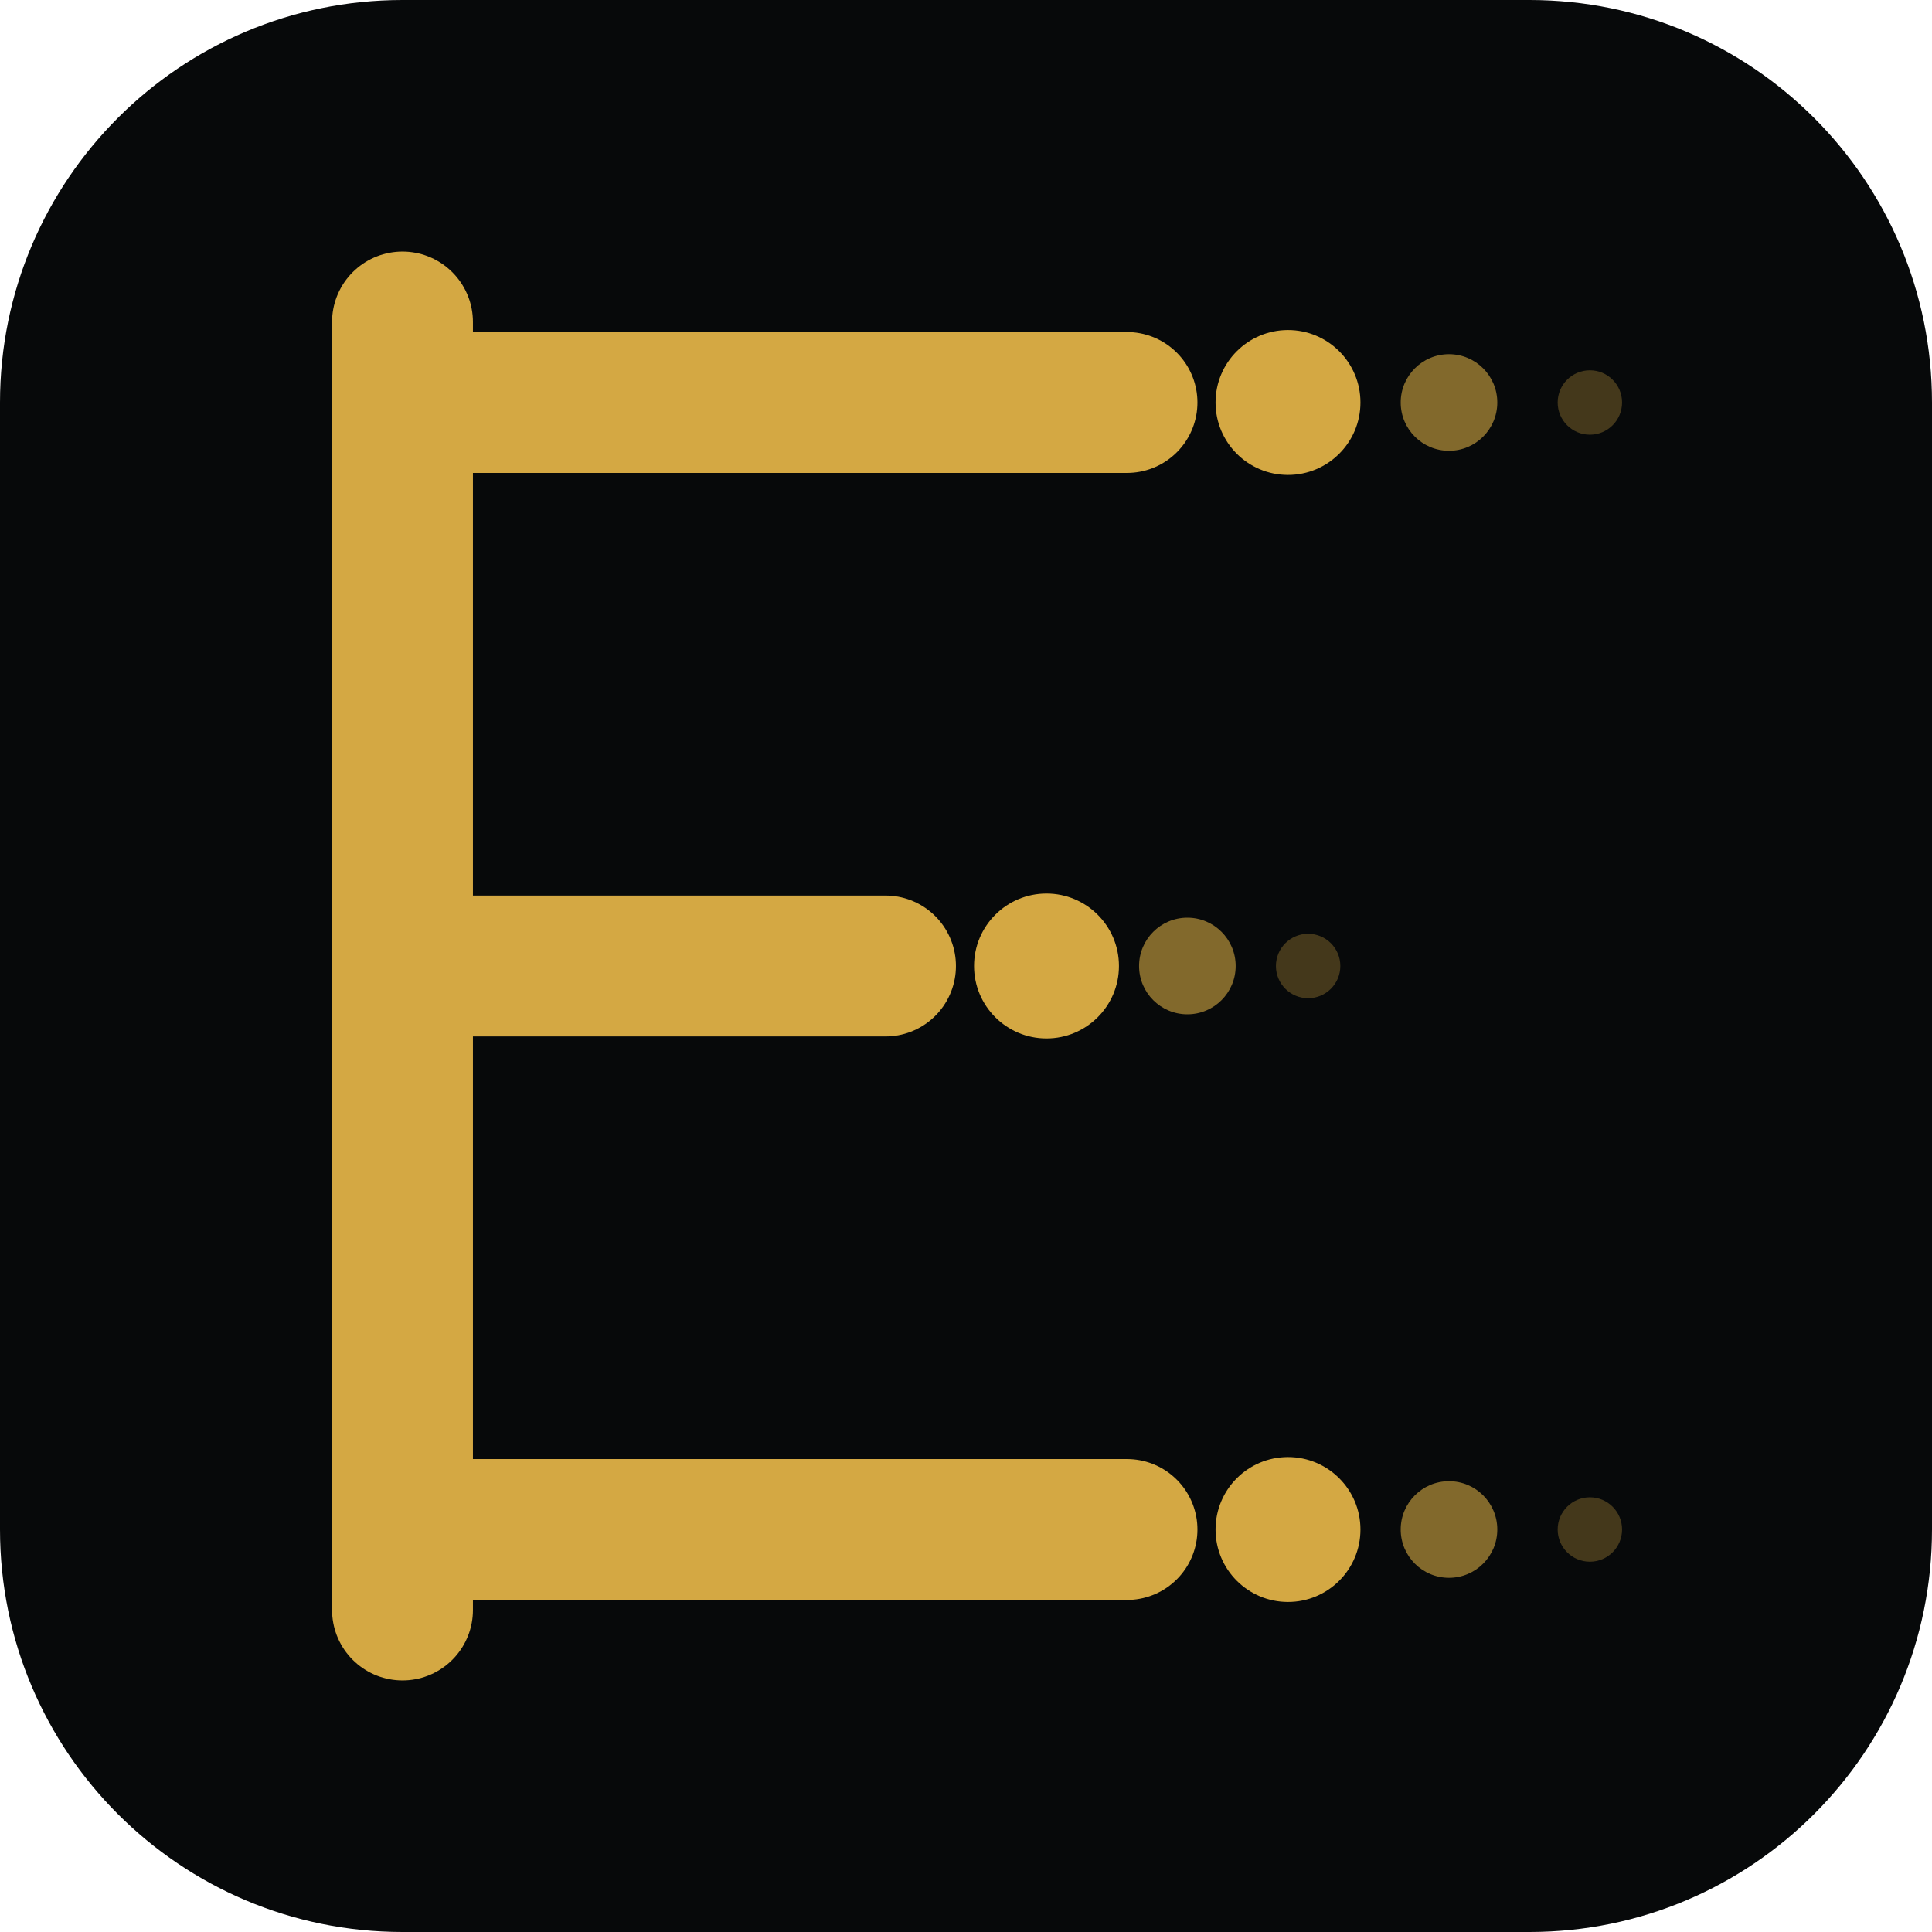
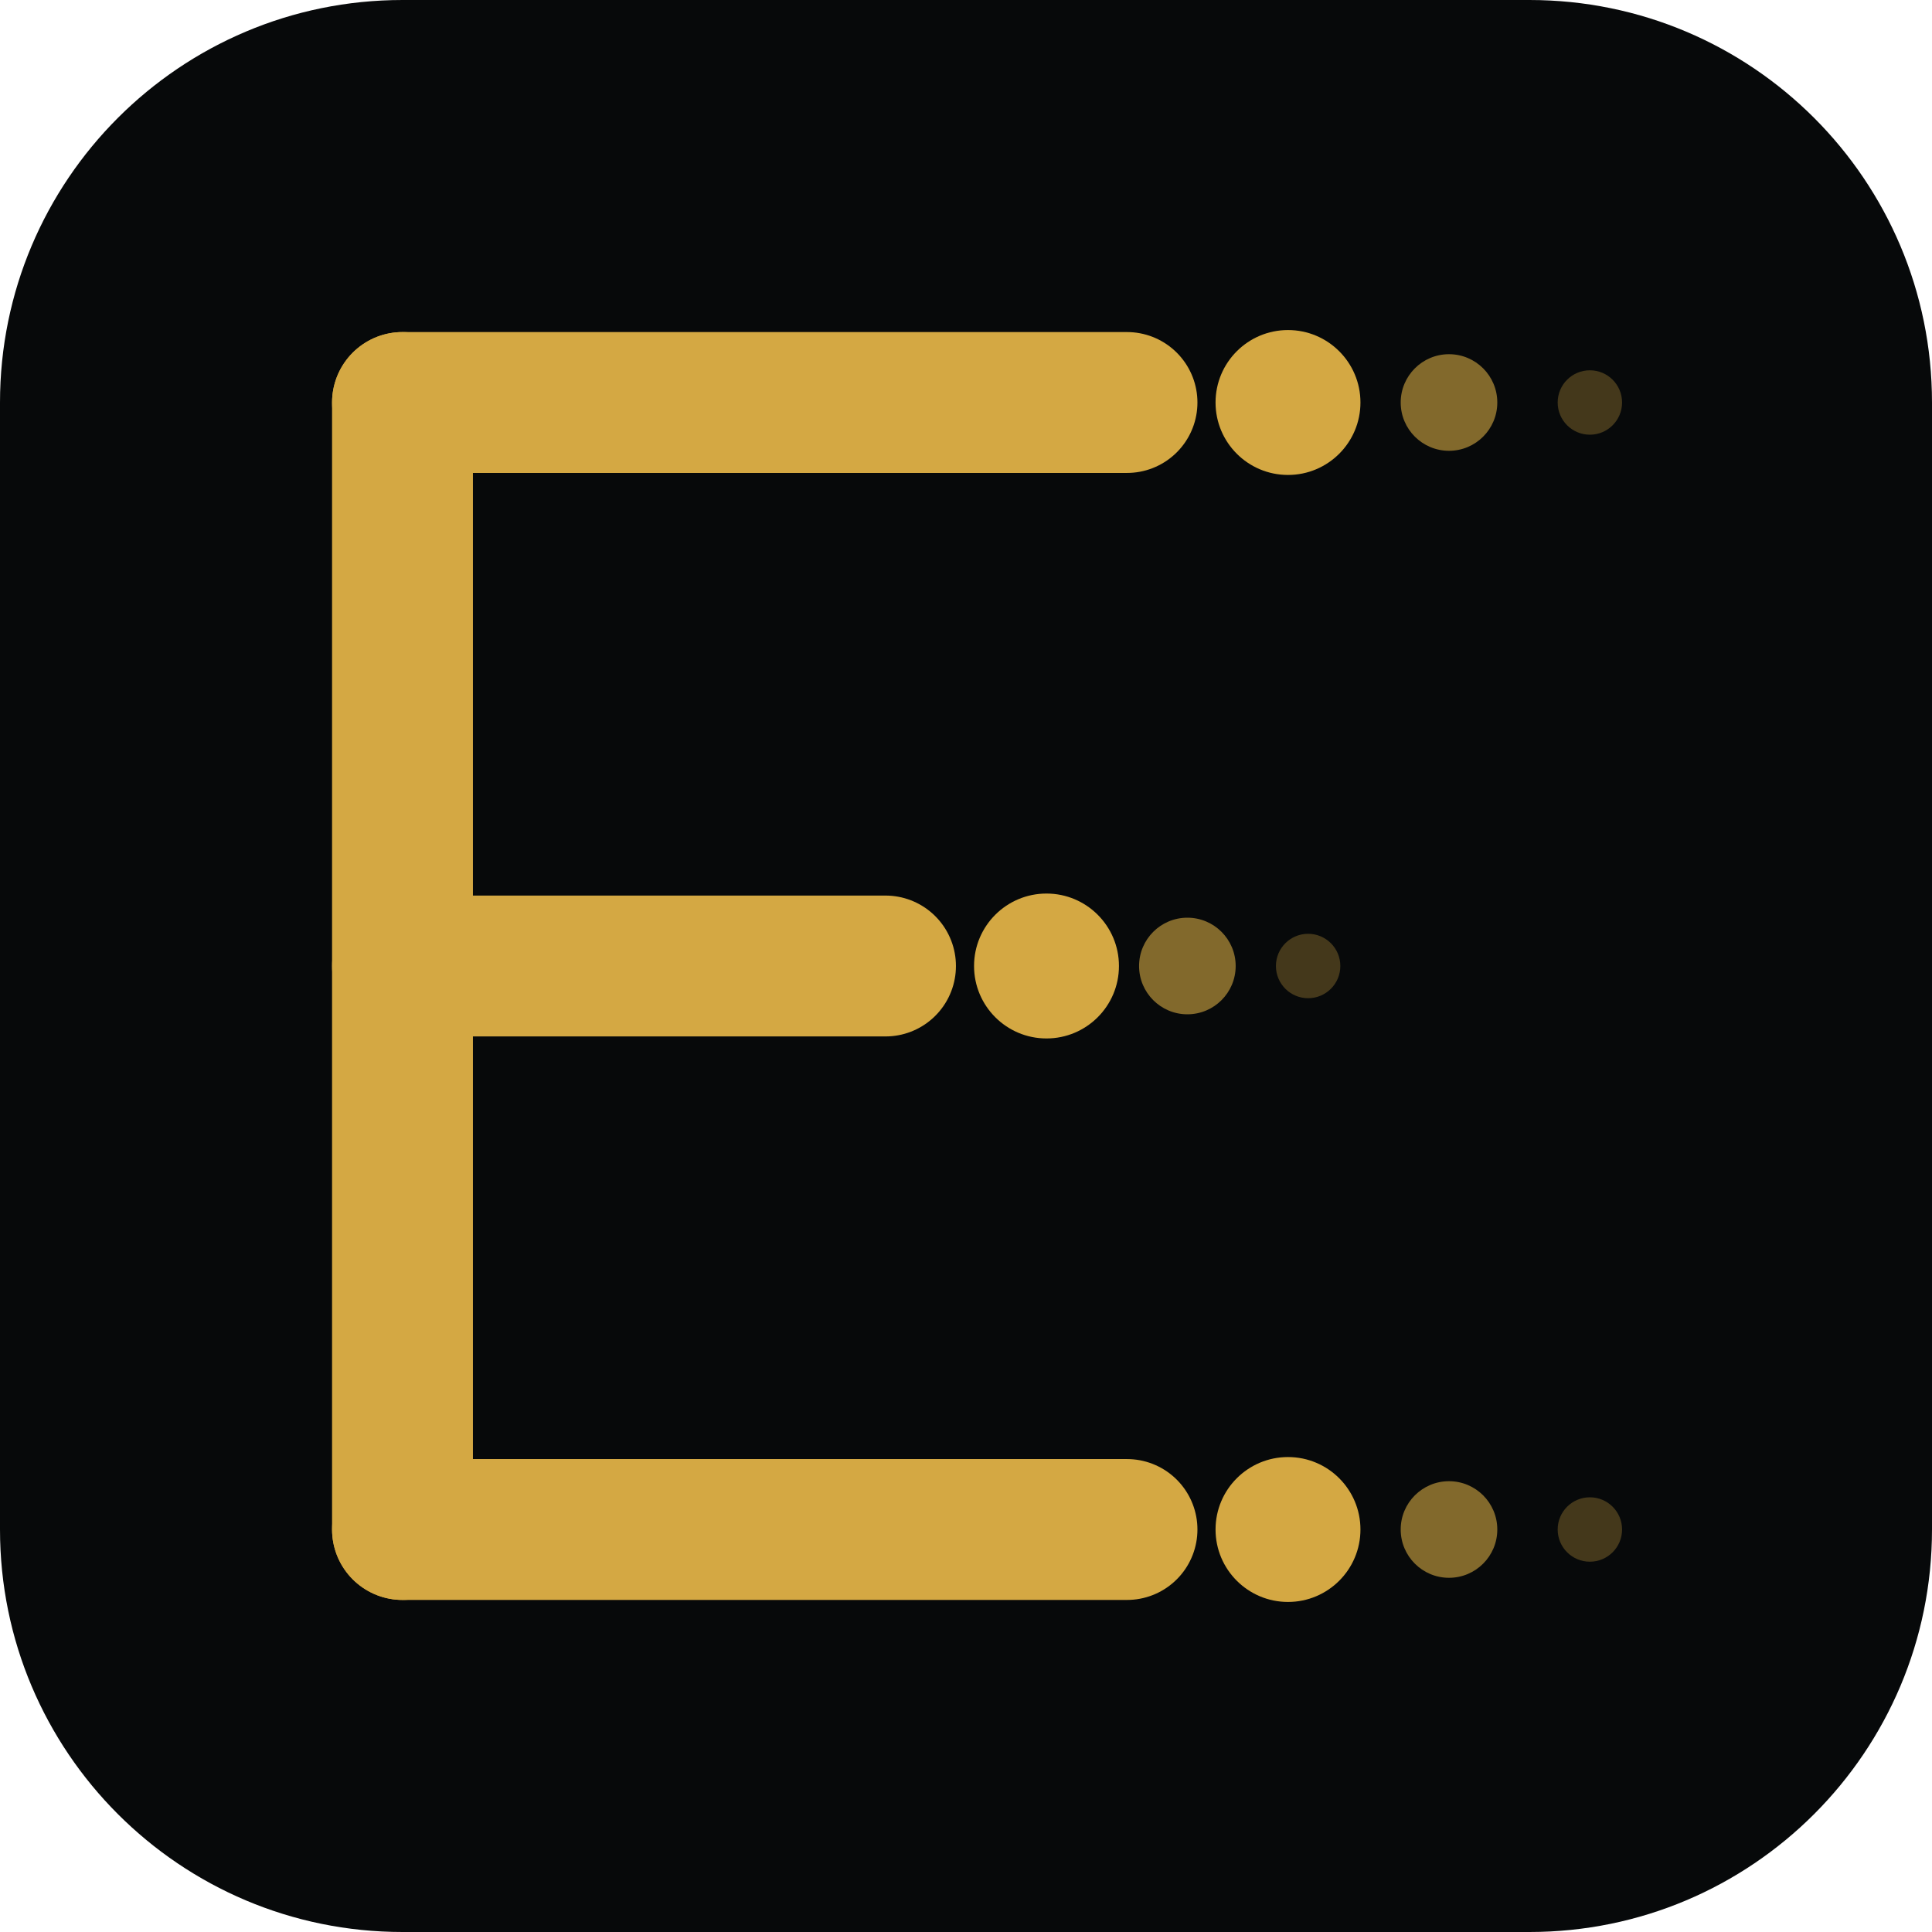
<svg xmlns="http://www.w3.org/2000/svg" viewBox="0 0 48 48" fill="none">
  <rect width="48" height="48" rx="10" fill="#07090a" />
-   <line x1="10" y1="8" x2="10" y2="40" stroke="#D4A843" stroke-width="3.5" stroke-linecap="round" />
+   <line x1="10" y1="10" x2="10" y2="38" stroke="#D4A843" stroke-width="3.5" stroke-linecap="round" />
  <line x1="10" y1="10" x2="28" y2="10" stroke="#D4A843" stroke-width="3.5" stroke-linecap="round" />
  <circle cx="32" cy="10" r="1.8" fill="#D4A843" />
  <circle cx="36" cy="10" r="1.2" fill="#D4A843" opacity="0.6" />
  <circle cx="39.5" cy="10" r="0.8" fill="#D4A843" opacity="0.3" />
  <line x1="10" y1="24" x2="22" y2="24" stroke="#D4A843" stroke-width="3.5" stroke-linecap="round" />
  <circle cx="26" cy="24" r="1.8" fill="#D4A843" />
  <circle cx="29.5" cy="24" r="1.2" fill="#D4A843" opacity="0.6" />
  <circle cx="32.5" cy="24" r="0.8" fill="#D4A843" opacity="0.3" />
  <line x1="10" y1="38" x2="28" y2="38" stroke="#D4A843" stroke-width="3.5" stroke-linecap="round" />
  <circle cx="32" cy="38" r="1.8" fill="#D4A843" />
  <circle cx="36" cy="38" r="1.2" fill="#D4A843" opacity="0.6" />
  <circle cx="39.5" cy="38" r="0.8" fill="#D4A843" opacity="0.3" />
</svg>
